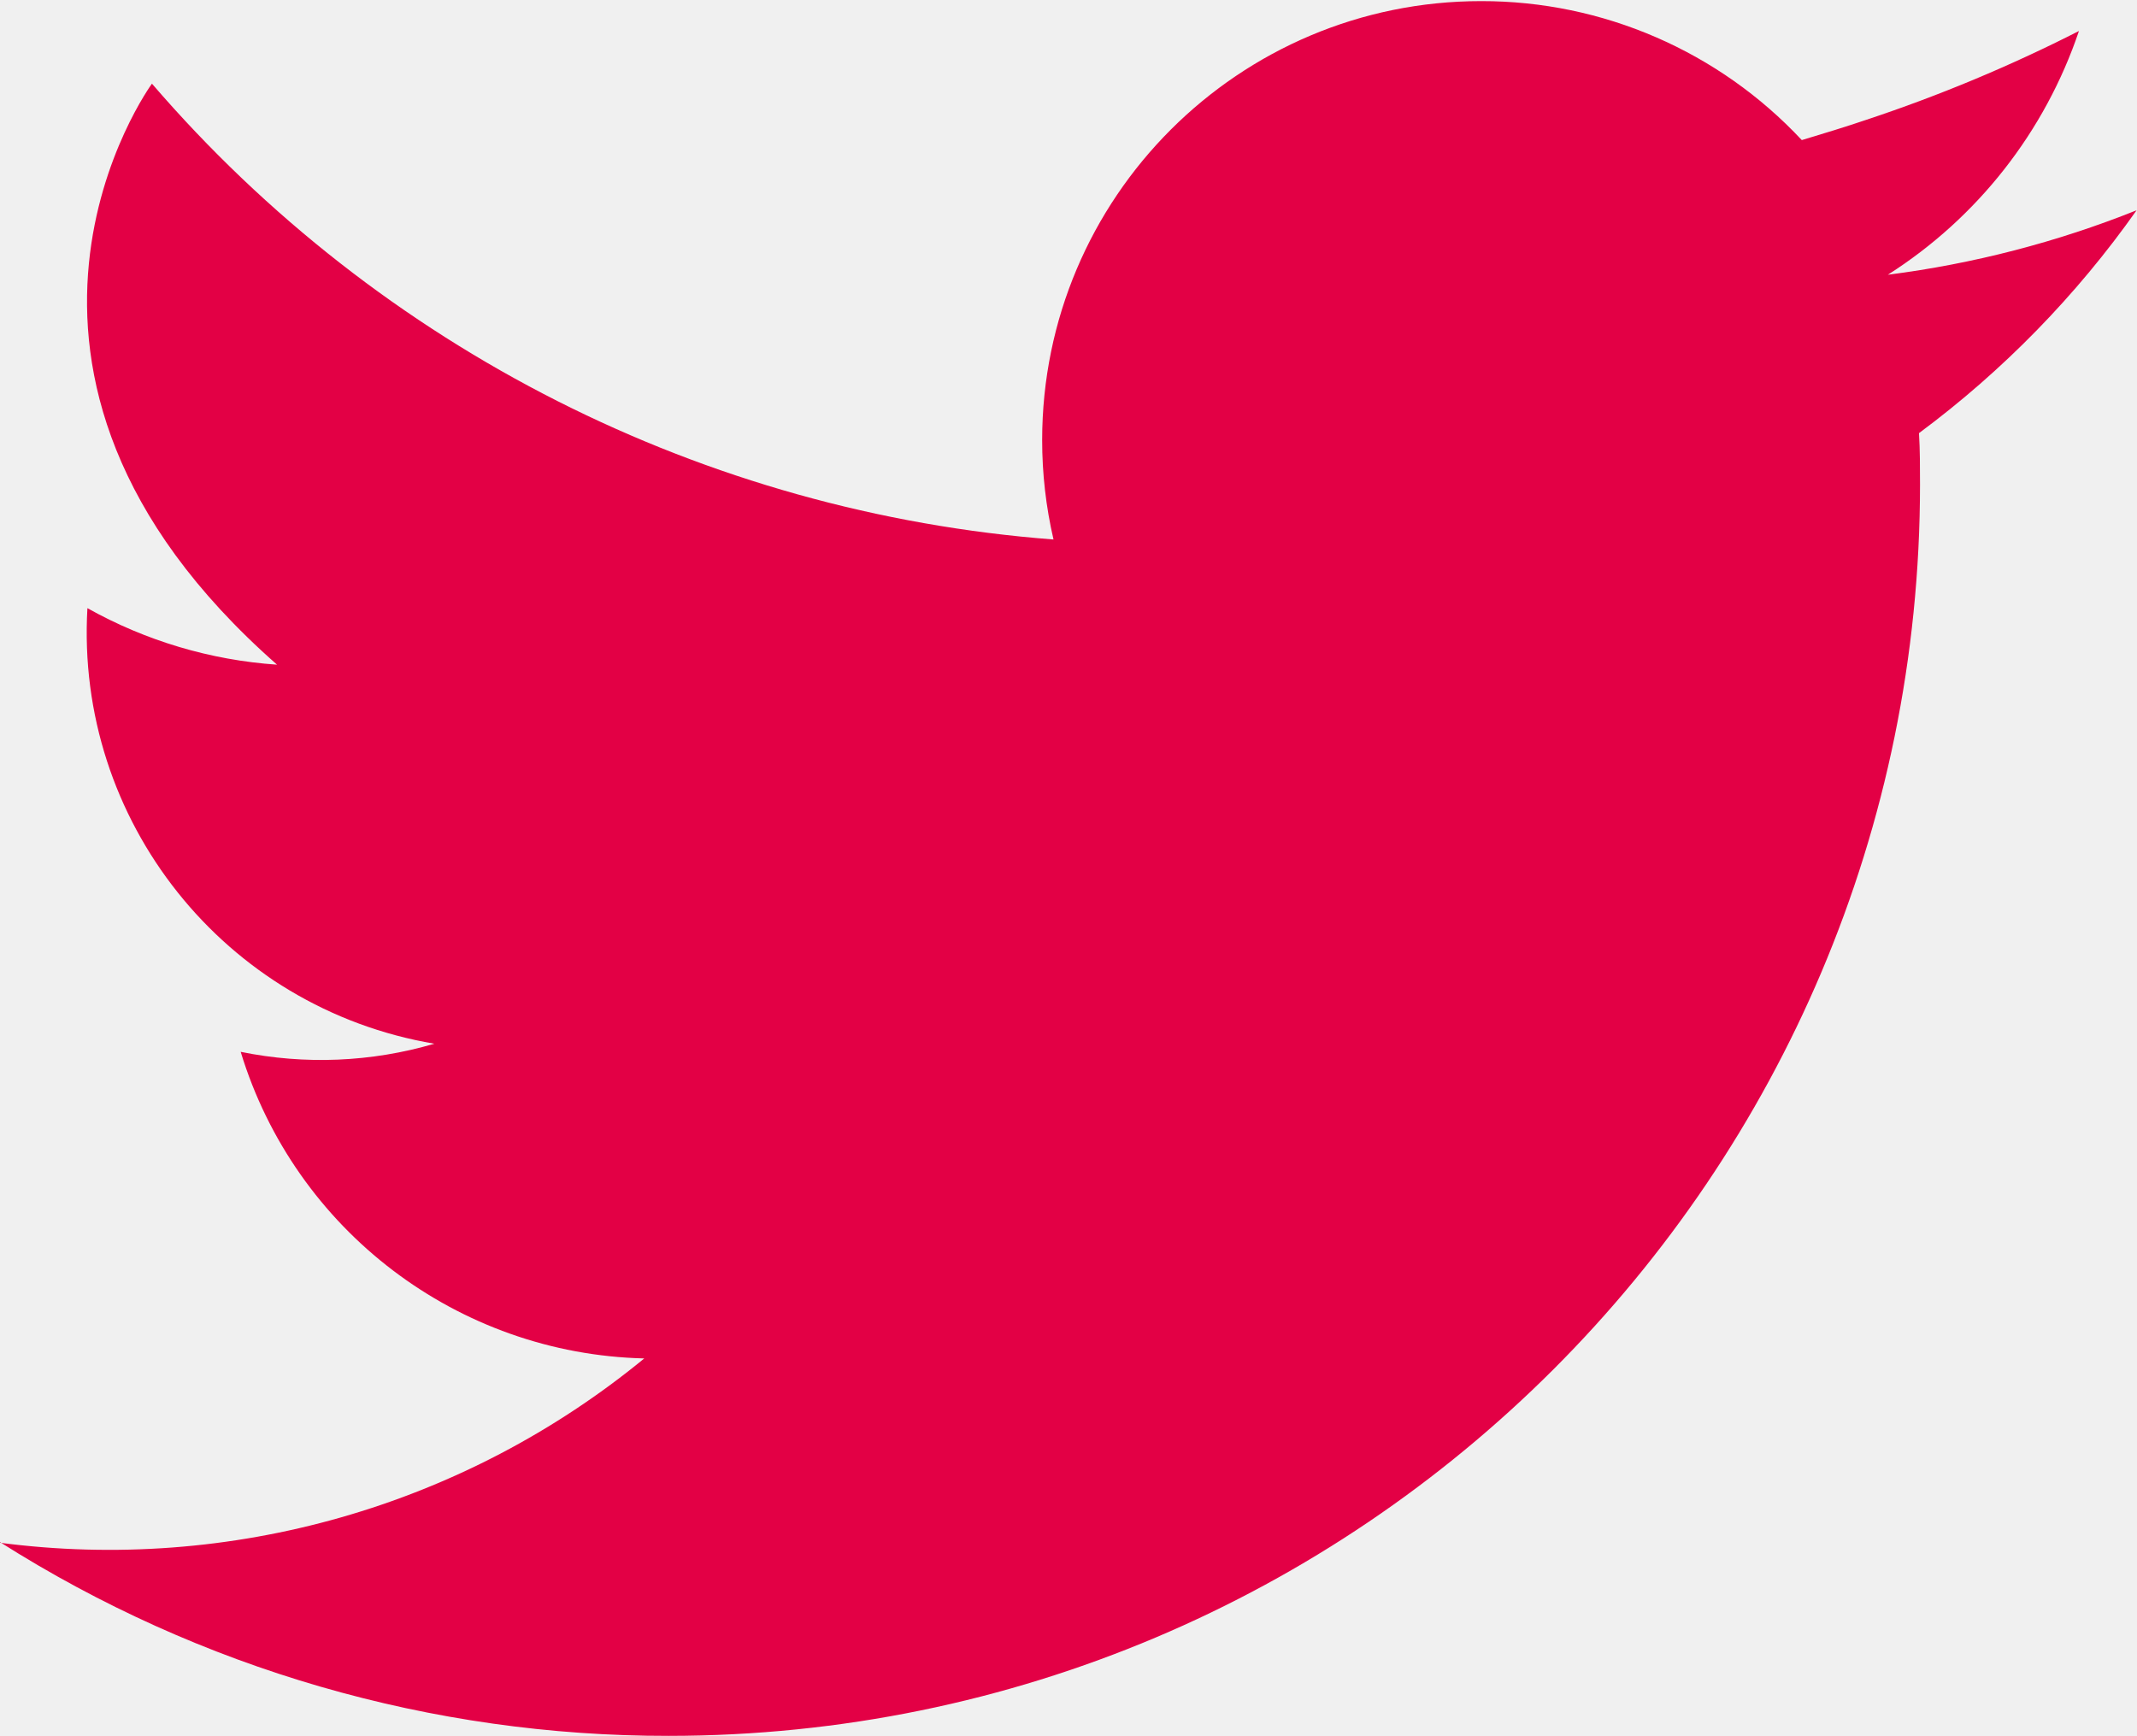
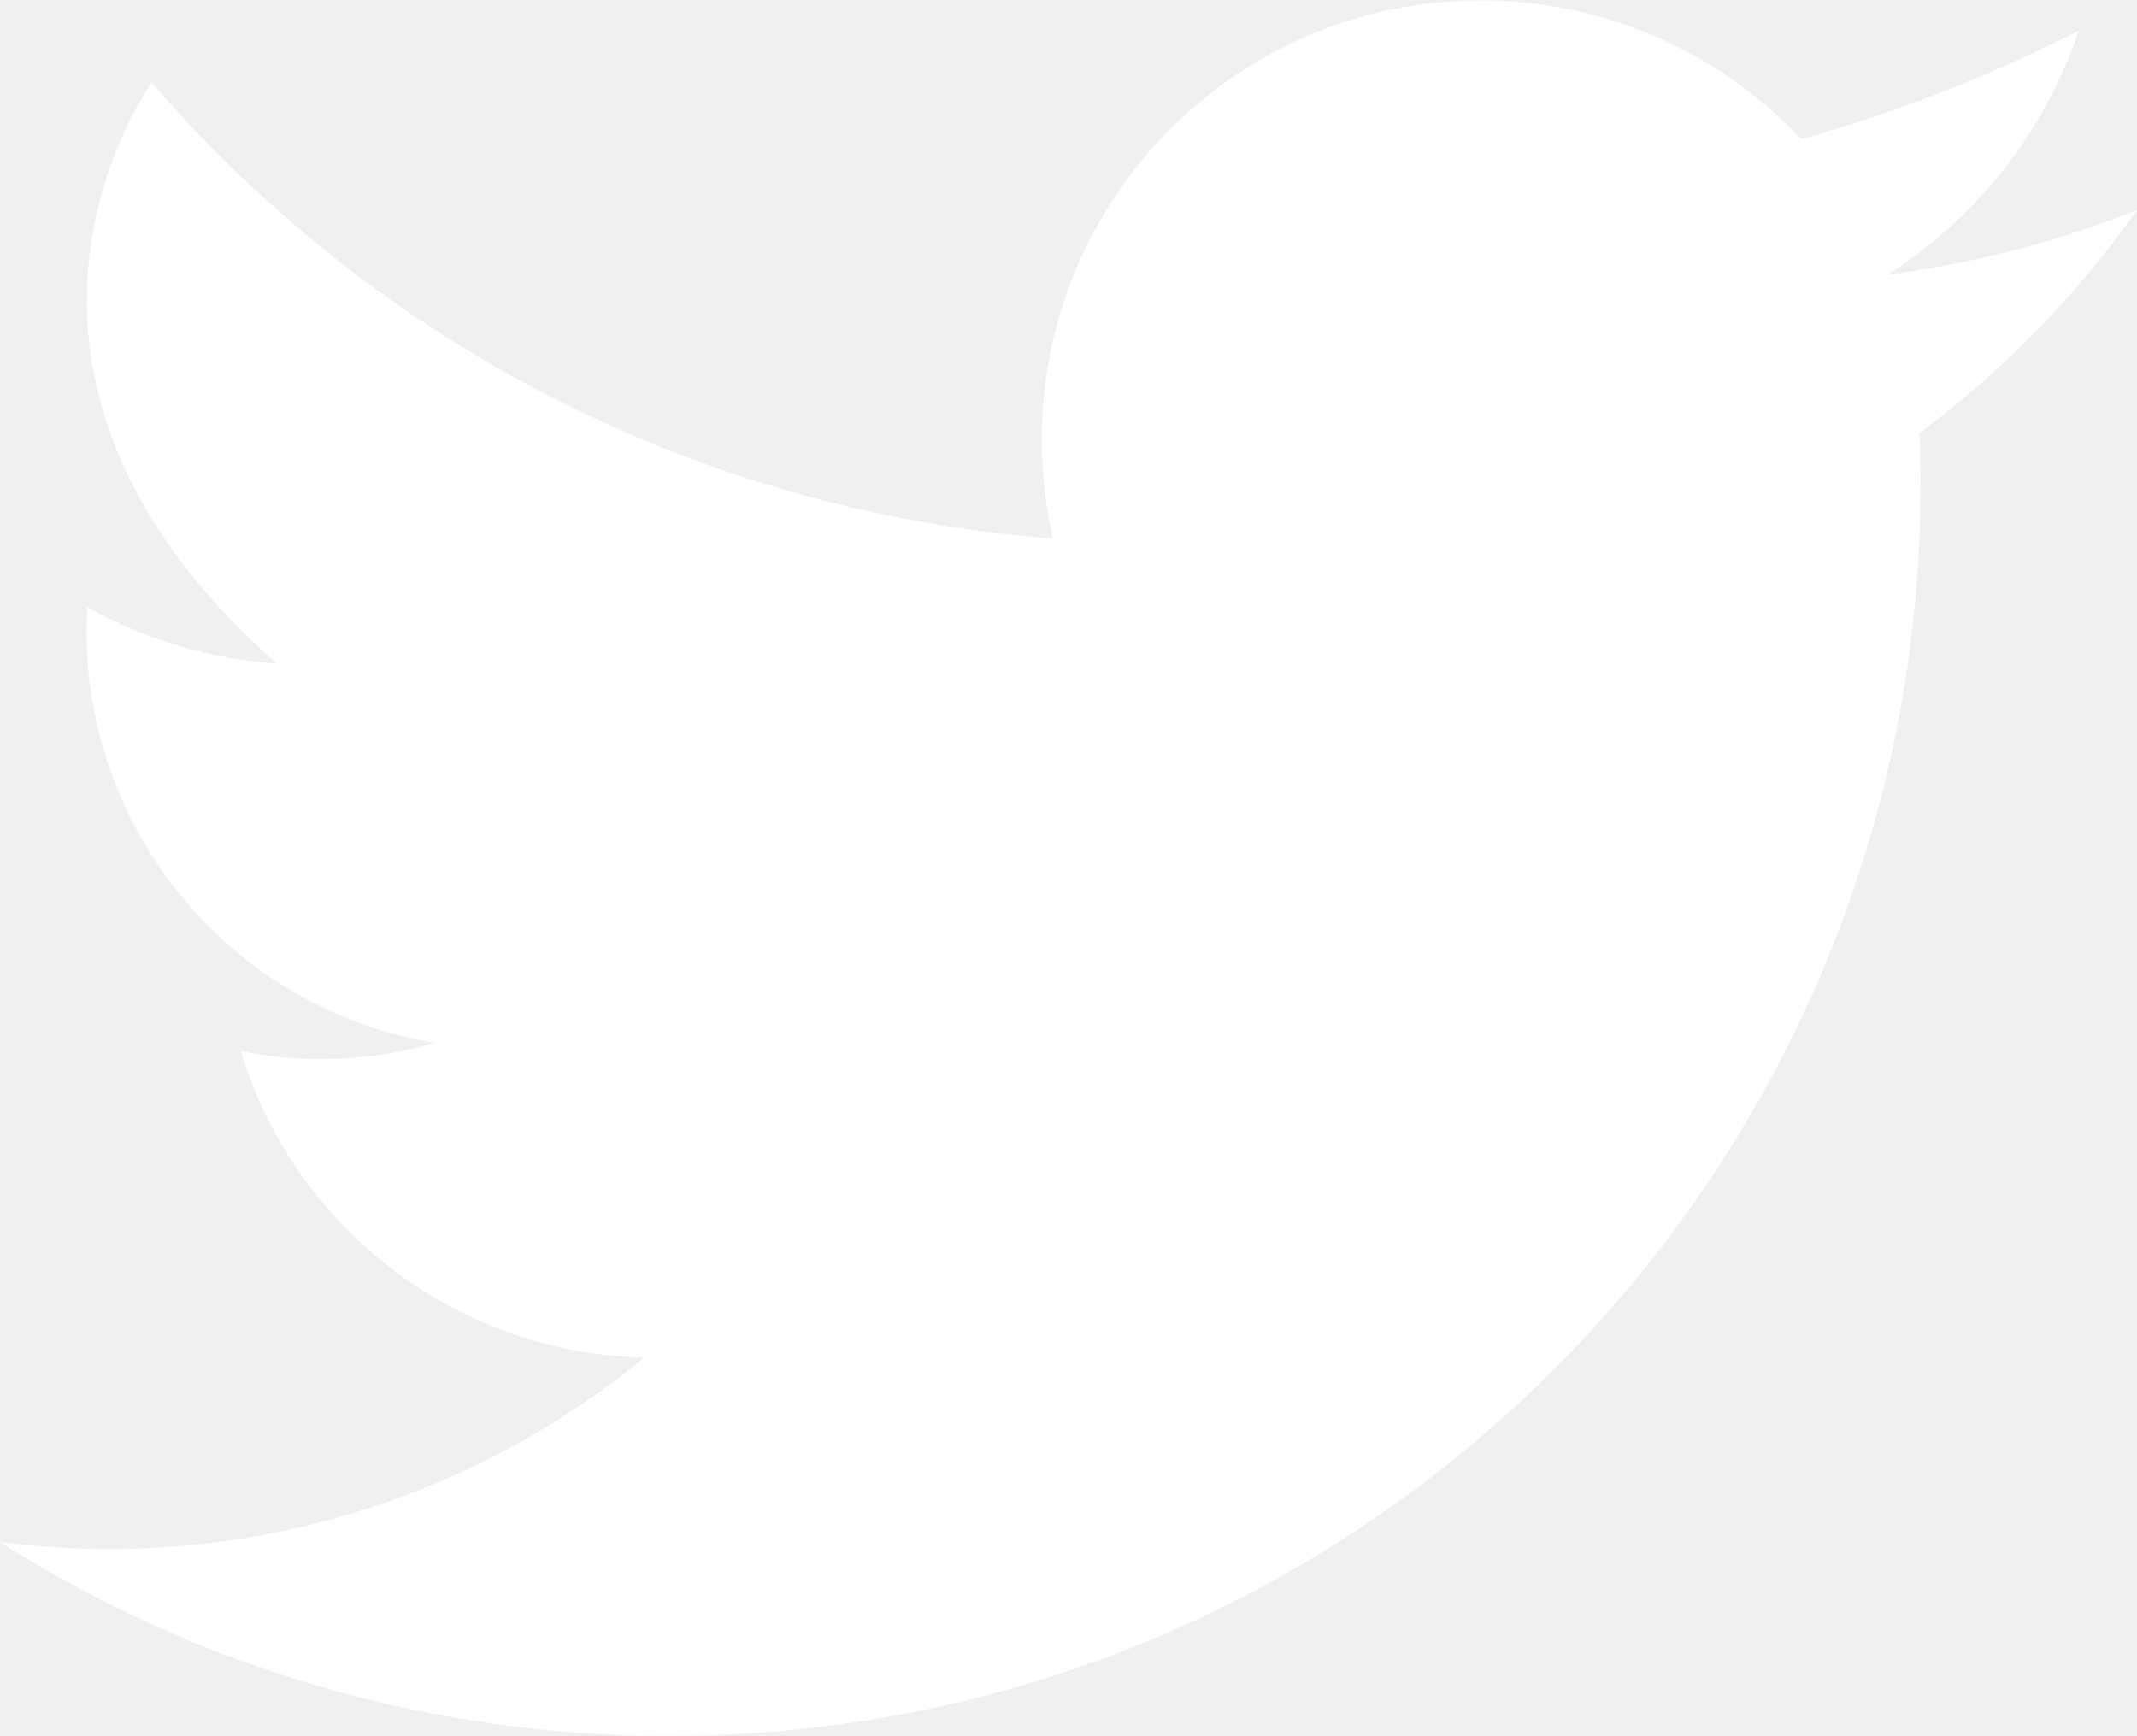
- <svg xmlns="http://www.w3.org/2000/svg" width="21.096" height="17.137" viewBox="0 0 21.096 17.137">
-   <defs>
-     <style>.a{fill:#E30045;}</style>
-   </defs>
-   <path class="a" d="M-539.481,320.482a12.291,12.291,0,0,0,6.6,1.912,12.354,12.354,0,0,0,12.353-12.353c0-.171,0-.34-.01-.508a9.721,9.721,0,0,0,2.148-2.2,10.028,10.028,0,0,1-2.453.636h-.008l.006,0a4.592,4.592,0,0,0,1.886-2.406,15.086,15.086,0,0,1-2.1.877c-.2.068-.416.134-.636.2a4.321,4.321,0,0,0-3.164-1.372,4.334,4.334,0,0,0-4.335,4.333,4.332,4.332,0,0,0,.112.982,13.052,13.052,0,0,1-8.9-4.5s-2.072,2.829,1.235,5.736a4.452,4.452,0,0,1-1.872-.558,4.119,4.119,0,0,0,3.425,4.3,3.968,3.968,0,0,1-1.912.08,4.273,4.273,0,0,0,3.984,3.027,8.327,8.327,0,0,1-6.365,1.819Zm0,0" transform="translate(539.482 -305.257)" />
+ <svg xmlns="http://www.w3.org/2000/svg" width="15.933" height="12.943" viewBox="0 0 15.933 12.943">
+   <path id="Path_28532" data-name="Path 28532" d="M-539.481,316.756a9.283,9.283,0,0,0,4.988,1.444,9.33,9.33,0,0,0,9.33-9.33c0-.129,0-.256-.008-.384a7.339,7.339,0,0,0,1.622-1.664,7.574,7.574,0,0,1-1.852.481h-.006l0,0a3.468,3.468,0,0,0,1.424-1.817,11.393,11.393,0,0,1-1.589.662c-.154.051-.315.1-.48.148a3.263,3.263,0,0,0-2.389-1.036,3.273,3.273,0,0,0-3.274,3.272,3.271,3.271,0,0,0,.084.741,9.857,9.857,0,0,1-6.719-3.4s-1.565,2.136.933,4.332a3.363,3.363,0,0,1-1.414-.421,3.111,3.111,0,0,0,2.587,3.249,3,3,0,0,1-1.444.061,3.227,3.227,0,0,0,3.009,2.286,6.289,6.289,0,0,1-4.807,1.374Zm0,0" transform="translate(539.482 -305.257)" fill="#fff" />
</svg>
